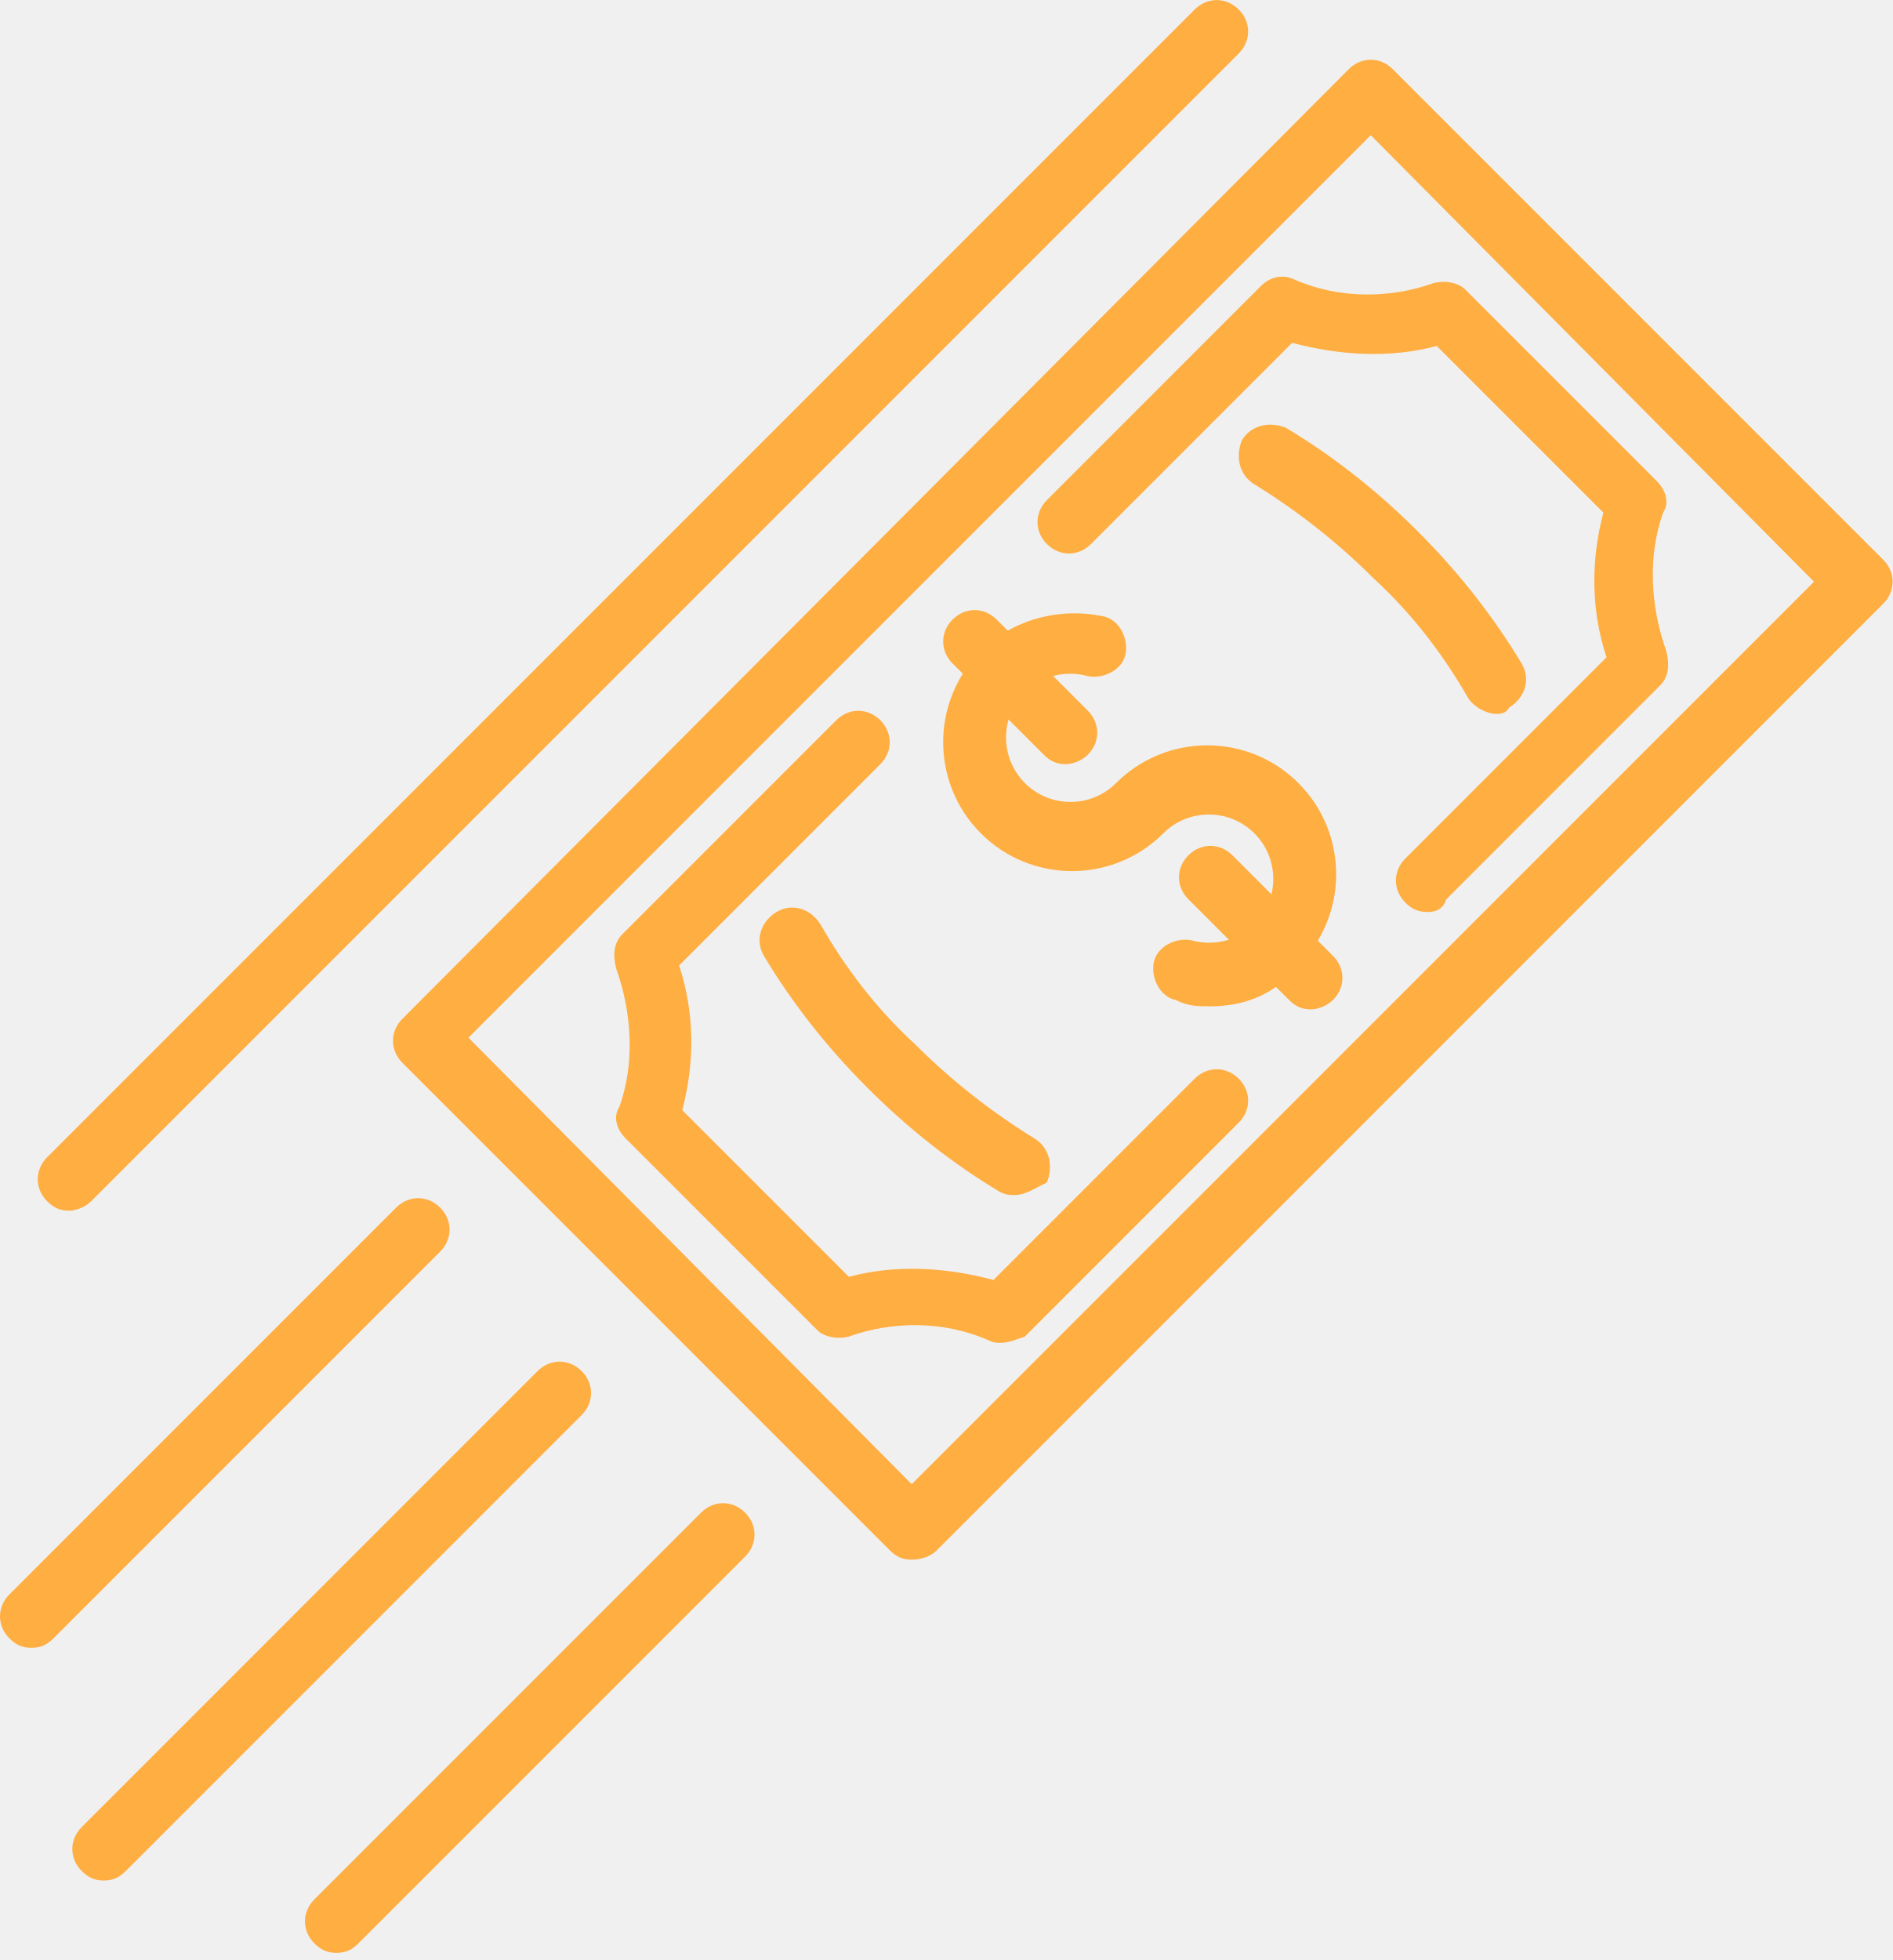
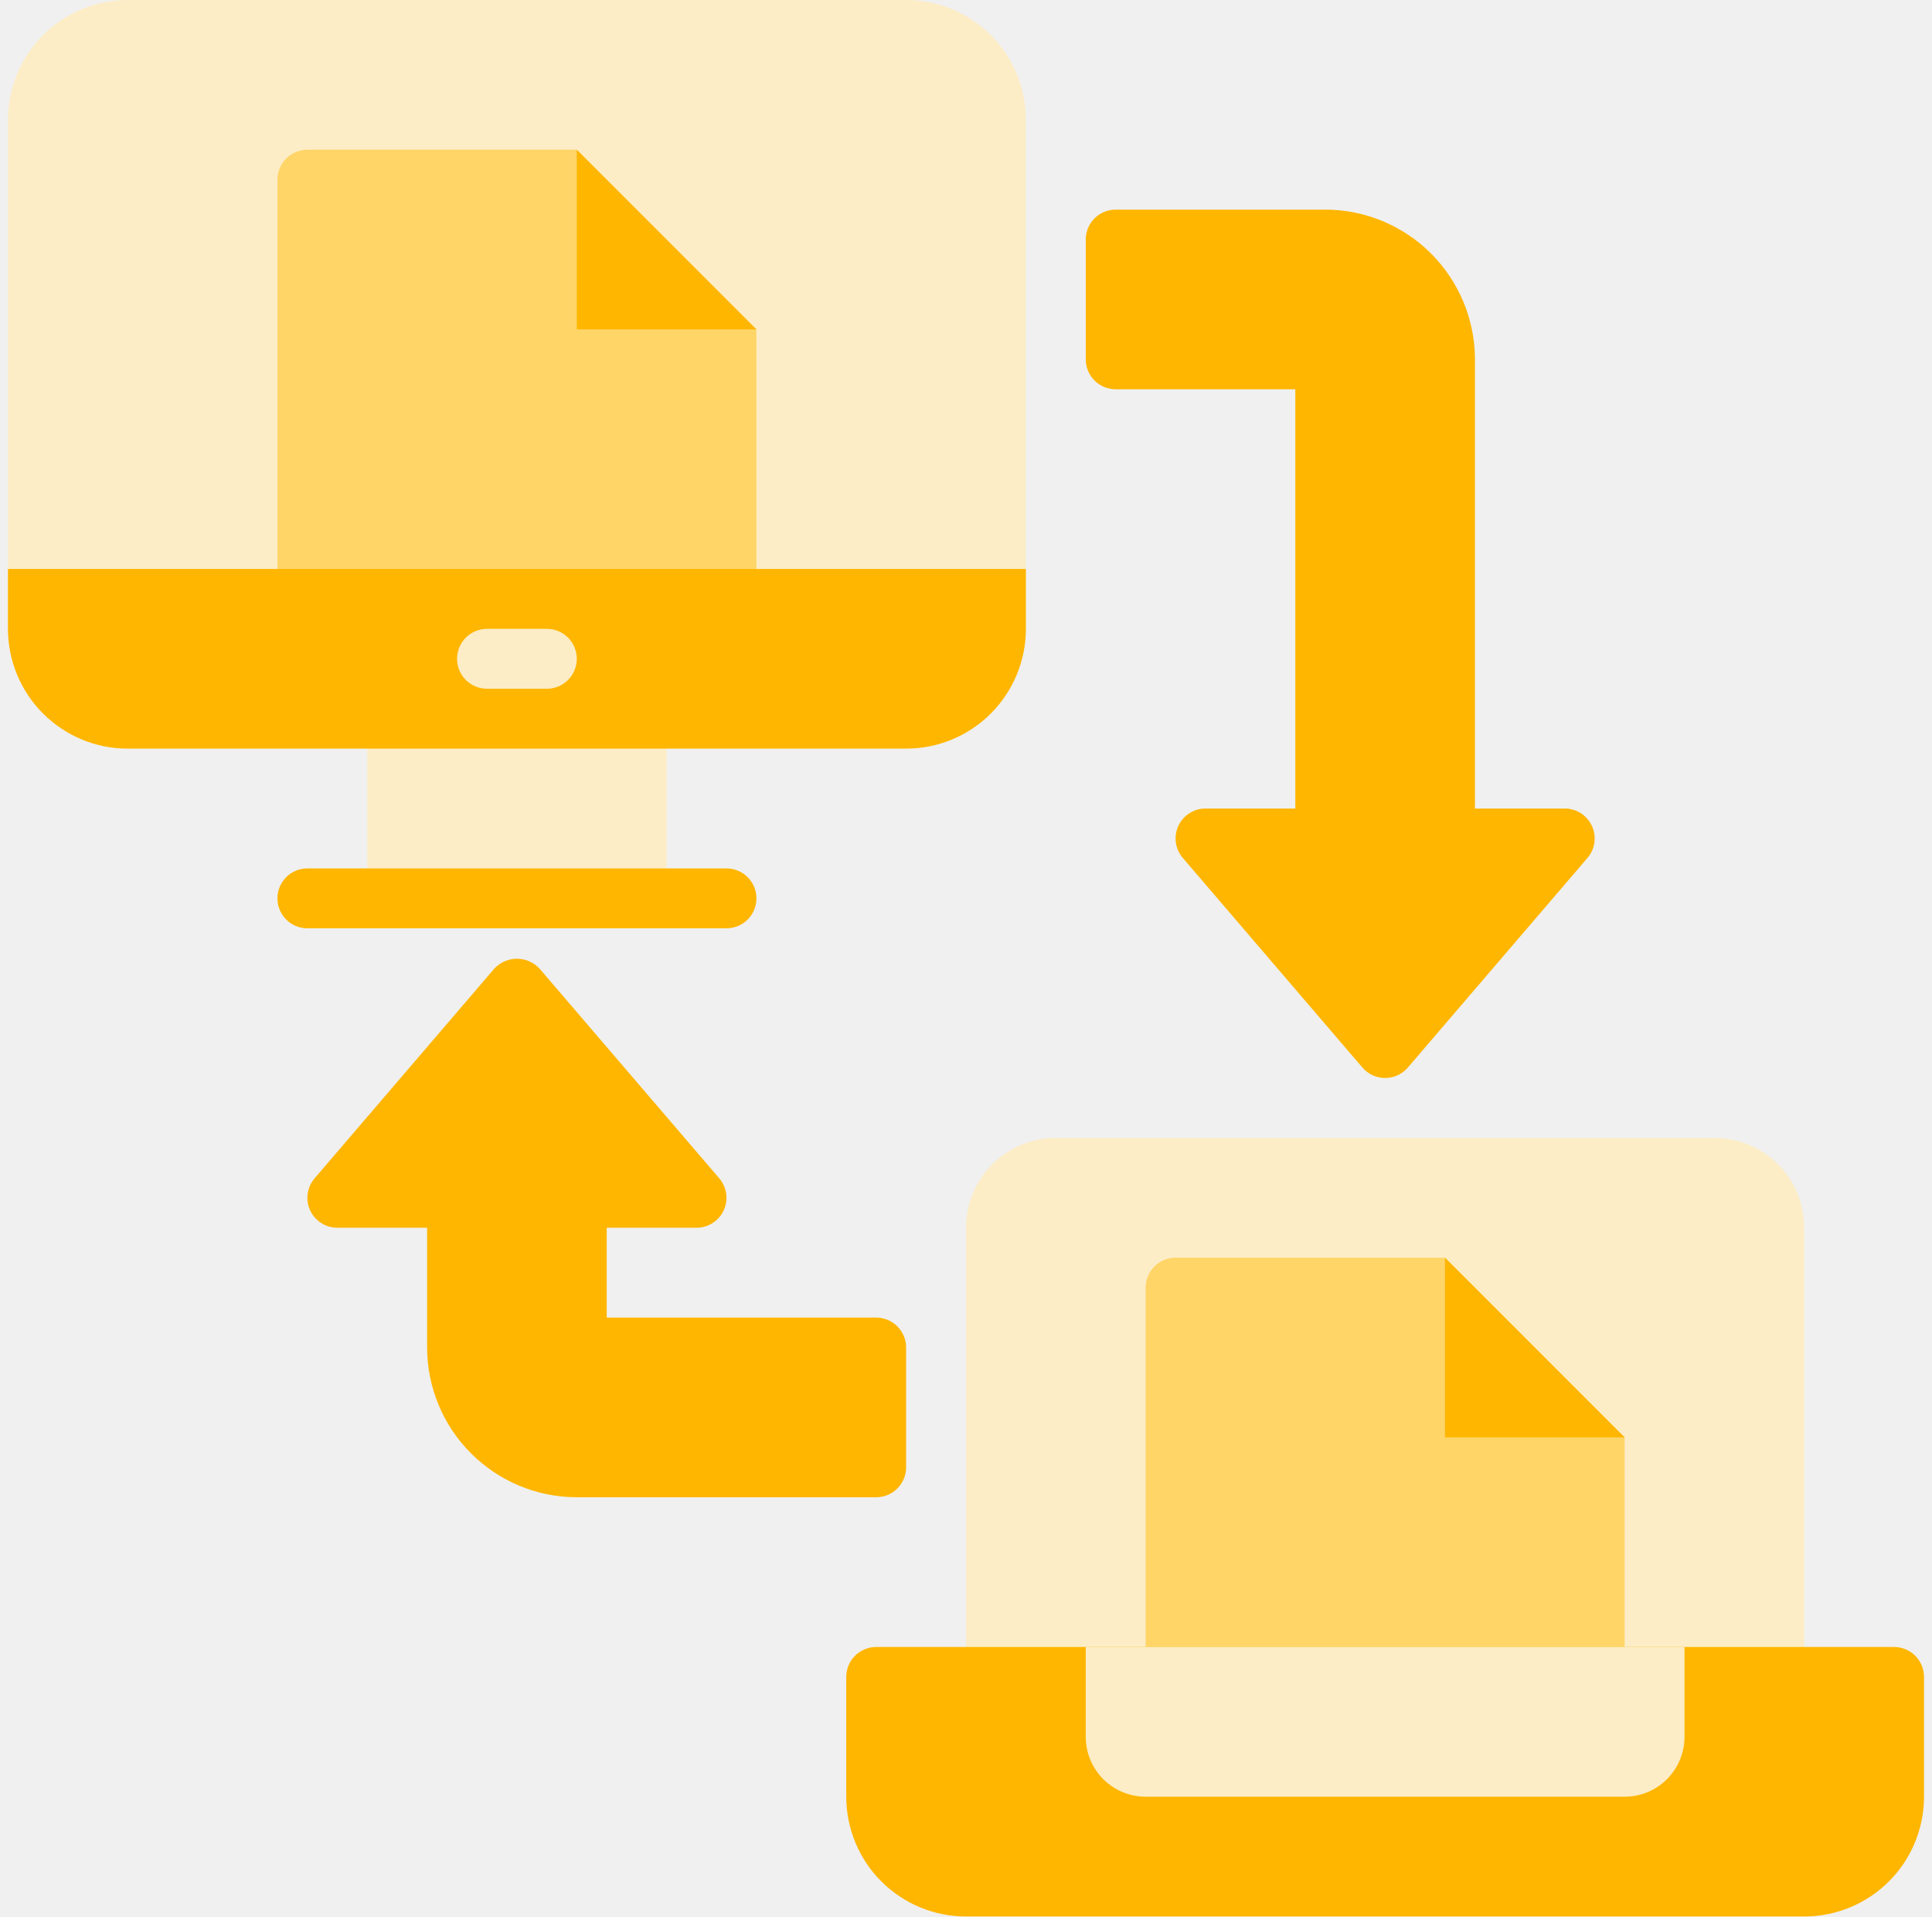
- <svg xmlns="http://www.w3.org/2000/svg" width="113" height="117" viewBox="0 0 113 117" fill="none">
-   <g clip-path="url(#clip0_3078_32486)">
-     <path d="M72.268 60.072C71.517 60.072 70.954 60.072 70.203 59.697C69.264 59.509 68.701 58.383 68.889 57.444C69.077 56.505 70.203 55.942 71.141 56.13C72.455 56.505 73.957 56.13 74.896 55.191C76.397 53.69 76.397 51.25 74.896 49.748C73.394 48.246 70.954 48.246 69.452 49.748C66.449 52.751 61.568 52.751 58.565 49.748C55.562 46.745 55.562 41.864 58.565 38.861C60.442 36.984 63.258 36.233 65.886 36.796C66.824 36.984 67.387 38.11 67.2 39.049C67.012 39.987 65.886 40.55 64.947 40.363C63.633 39.987 62.131 40.363 61.193 41.301C59.691 42.803 59.691 45.243 61.193 46.745C62.695 48.246 65.135 48.246 66.636 46.745C69.64 43.741 74.52 43.741 77.523 46.745C80.527 49.748 80.527 54.628 77.523 57.632C76.21 59.321 74.332 60.072 72.268 60.072Z" fill="#FFAE42" />
-     <path d="M78.274 60.253C77.711 60.253 77.336 60.065 76.96 59.69L70.954 53.683C70.203 52.932 70.203 51.806 70.954 51.055C71.704 50.304 72.831 50.304 73.581 51.055L79.588 57.062C80.339 57.813 80.339 58.939 79.588 59.69C79.213 60.065 78.65 60.253 78.274 60.253Z" fill="#FFAE42" />
-     <path d="M63.633 45.616C63.07 45.616 62.695 45.428 62.319 45.053L56.876 39.609C56.125 38.858 56.125 37.732 56.876 36.981C57.627 36.23 58.753 36.23 59.504 36.981L64.947 42.425C65.698 43.175 65.698 44.302 64.947 45.053C64.572 45.428 64.008 45.616 63.633 45.616Z" fill="#FFAE42" />
-     <path d="M59.691 80.159C59.503 80.159 59.316 80.159 58.94 79.971C56.312 78.845 53.309 78.845 50.681 79.784C49.93 79.971 49.179 79.784 48.804 79.408L37.354 67.958C36.791 67.395 36.603 66.644 36.978 66.081C37.917 63.453 37.729 60.45 36.791 57.822C36.603 57.071 36.603 56.32 37.166 55.757L49.93 42.993C50.681 42.242 51.807 42.242 52.558 42.993C53.309 43.744 53.309 44.87 52.558 45.621L40.545 57.634C41.483 60.45 41.483 63.453 40.733 66.269L50.681 76.217C53.497 75.466 56.5 75.654 59.316 76.405L71.329 64.391C72.08 63.641 73.206 63.641 73.957 64.391C74.708 65.142 74.708 66.269 73.957 67.019L61.193 79.784C60.63 79.971 60.254 80.159 59.691 80.159Z" fill="#FFAE42" />
-     <path d="M85.219 54.44C84.656 54.44 84.281 54.252 83.905 53.877C83.155 53.126 83.155 52 83.905 51.249L95.919 39.236C94.98 36.42 94.98 33.417 95.731 30.601L85.782 20.653C82.967 21.404 79.963 21.216 77.148 20.465L65.135 32.478C64.384 33.229 63.258 33.229 62.507 32.478C61.756 31.727 61.756 30.601 62.507 29.851L75.271 17.086C75.834 16.523 76.585 16.335 77.336 16.711C79.963 17.837 82.967 17.837 85.595 16.899C86.346 16.711 87.096 16.899 87.472 17.274L98.922 28.724C99.485 29.287 99.673 30.038 99.297 30.601C98.359 33.229 98.547 36.233 99.485 38.86C99.673 39.611 99.673 40.362 99.11 40.925L86.346 53.689C86.158 54.252 85.782 54.44 85.219 54.44Z" fill="#FFAE42" />
-     <path d="M60.629 71.334C60.254 71.334 60.066 71.334 59.691 71.146C56.875 69.457 54.247 67.392 51.807 64.952C49.367 62.512 47.302 59.884 45.613 57.068C45.05 56.13 45.425 55.004 46.364 54.44C47.302 53.877 48.428 54.253 48.992 55.191C50.493 57.819 52.37 60.259 54.623 62.324C56.875 64.577 59.315 66.454 61.756 67.955C62.694 68.518 62.882 69.645 62.506 70.583C61.756 70.959 61.193 71.334 60.629 71.334Z" fill="#FFAE42" />
-     <path d="M89.349 42.614C88.786 42.614 88.035 42.239 87.659 41.676C86.158 39.048 84.281 36.608 82.028 34.543C79.776 32.29 77.335 30.413 74.895 28.912C73.957 28.349 73.769 27.222 74.144 26.284C74.707 25.345 75.834 25.157 76.772 25.533C79.588 27.222 82.216 29.287 84.656 31.727C87.096 34.167 89.161 36.795 90.85 39.611C91.413 40.55 91.038 41.676 90.1 42.239C89.912 42.614 89.536 42.614 89.349 42.614Z" fill="#FFAE42" />
-     <path d="M54.435 93.103C53.872 93.103 53.497 92.915 53.121 92.54L24.026 63.445C23.276 62.694 23.276 61.568 24.026 60.817L80.526 4.13C81.277 3.379 82.404 3.379 83.154 4.13L112.437 33.412C113.188 34.163 113.188 35.289 112.437 36.04L55.937 92.54C55.561 92.915 54.998 93.103 54.435 93.103ZM27.968 61.944L54.435 88.598L108.307 34.726L81.841 8.071L27.968 61.944Z" fill="#FFAE42" />
-     <path d="M4.13 72.271C3.566 72.271 3.191 72.084 2.816 71.708C2.065 70.957 2.065 69.831 2.816 69.08L71.329 0.567C72.08 -0.184 73.206 -0.184 73.957 0.567C74.708 1.318 74.708 2.444 73.957 3.195L5.443 71.708C5.068 72.084 4.505 72.271 4.13 72.271Z" fill="#FFAE42" />
-     <path d="M6.194 112.253C5.631 112.253 5.256 112.065 4.881 111.69C4.13 110.939 4.13 109.813 4.881 109.062L32.098 81.844C32.849 81.094 33.975 81.094 34.726 81.844C35.477 82.595 35.477 83.722 34.726 84.472L7.508 111.69C7.133 112.065 6.758 112.253 6.194 112.253Z" fill="#FFAE42" />
-     <path d="M1.877 98.366C1.314 98.366 0.939 98.178 0.563 97.802C-0.188 97.052 -0.188 95.925 0.563 95.175L23.651 72.087C24.402 71.336 25.528 71.336 26.279 72.087C27.03 72.837 27.03 73.964 26.279 74.715L3.191 97.802C2.816 98.178 2.44 98.366 1.877 98.366Z" fill="#FFAE42" />
-     <path d="M20.085 116.573C19.521 116.573 19.146 116.385 18.771 116.01C18.02 115.259 18.02 114.132 18.771 113.382L41.859 90.294C42.609 89.543 43.736 89.543 44.487 90.294C45.237 91.044 45.237 92.171 44.487 92.921L21.398 116.01C21.023 116.385 20.648 116.573 20.085 116.573Z" fill="#FFAE42" />
-   </g>
+ <svg xmlns="http://www.w3.org/2000/svg" width="121" height="120" viewBox="0 0 121 120" fill="none">
  <defs>
-     <clipPath id="clip0_3078_32486">
-       <rect width="113" height="116.566" fill="white" />
+     <clipPath id="clip0_452_4696">
+       <rect width="120" height="120" fill="white" transform="translate(0.5)" />
    </clipPath>
  </defs>
+   <g clip-path="url(#clip0_452_4696)">
+     <path d="M107.375 71.25H66.125C64.633 71.25 63.202 71.843 62.148 72.897C61.093 73.952 60.5 75.383 60.5 76.875V103.125C60.5 103.622 60.697 104.099 61.049 104.451C61.401 104.802 61.878 105 62.375 105H111.125C111.622 105 112.099 104.802 112.451 104.451C112.802 104.099 113 103.622 113 103.125V76.875C113 75.383 112.407 73.952 111.352 72.897C110.298 71.843 108.867 71.25 107.375 71.25Z" fill="#FCEDC7" />
+     <path d="M39.875 43.125H24.875C23.84 43.125 23 43.965 23 45V56.25C23 57.285 23.84 58.125 24.875 58.125H39.875C40.91 58.125 41.75 57.285 41.75 56.25V45C41.75 43.965 40.91 43.125 39.875 43.125Z" fill="#FCEDC7" />
+     <path d="M56.75 0H8C3.858 0 0.5 3.358 0.5 7.5V39.375C0.5 43.517 3.858 46.875 8 46.875H56.75C60.892 46.875 64.25 43.517 64.25 39.375V7.5C64.25 3.358 60.892 0 56.75 0Z" fill="#FCEDC7" />
+     <path d="M47.375 20.625L36.125 9.375H19.25C18.753 9.375 18.276 9.573 17.924 9.924C17.573 10.276 17.375 10.753 17.375 11.25V37.5C17.375 37.997 17.573 38.474 17.924 38.826C18.276 39.178 18.753 39.375 19.25 39.375H45.5C45.997 39.375 46.474 39.178 46.826 38.826C47.178 38.474 47.375 37.997 47.375 37.5V20.625Z" fill="#FFD568" />
+     <path d="M47.375 20.625H36.125V9.375L47.375 20.625Z" fill="#FFB600" />
+     <path d="M64.25 35.625H0.5V39.375C0.5 41.364 1.29 43.272 2.697 44.678C4.103 46.085 6.011 46.875 8 46.875H56.75C58.739 46.875 60.647 46.085 62.053 44.678C63.46 43.272 64.25 41.364 64.25 39.375V35.625Z" fill="#FFB600" />
+     <path d="M101.75 90L90.5 78.75H73.625C73.128 78.75 72.651 78.948 72.299 79.299C71.948 79.651 71.75 80.128 71.75 80.625V103.125C71.75 103.622 71.948 104.099 72.299 104.451C72.651 104.802 73.128 105 73.625 105H99.875C100.372 105 100.849 104.802 101.201 104.451C101.552 104.099 101.75 103.622 101.75 103.125V90Z" fill="#FFD568" />
+     <path d="M101.75 90H90.5V78.75L101.75 90Z" fill="#FFB600" />
+     <path d="M45.5 58.125H19.25C18.753 58.125 18.276 57.928 17.924 57.576C17.573 57.224 17.375 56.747 17.375 56.25C17.375 55.753 17.573 55.276 17.924 54.924C18.276 54.572 18.753 54.375 19.25 54.375H45.5C45.997 54.375 46.474 54.572 46.826 54.924C47.178 55.276 47.375 55.753 47.375 56.25C47.375 56.747 47.178 57.224 46.826 57.576C46.474 57.928 45.997 58.125 45.5 58.125Z" fill="#FFB600" />
+     <path d="M34.25 43.125H30.5C30.003 43.125 29.526 42.928 29.174 42.576C28.823 42.224 28.625 41.747 28.625 41.25C28.625 40.753 28.823 40.276 29.174 39.924C29.526 39.572 30.003 39.375 30.5 39.375H34.25C34.747 39.375 35.224 39.572 35.576 39.924C35.928 40.276 36.125 40.753 36.125 41.25C36.125 41.747 35.928 42.224 35.576 42.576C35.224 42.928 34.747 43.125 34.25 43.125Z" fill="#FCEDC7" />
+     <path d="M54.875 82.5H38V76.875H43.625C43.983 76.875 44.334 76.772 44.635 76.578C44.937 76.385 45.177 76.109 45.326 75.784C45.476 75.458 45.529 75.097 45.48 74.742C45.431 74.387 45.281 74.053 45.048 73.781L33.798 60.656C33.617 60.459 33.397 60.302 33.152 60.194C32.907 60.087 32.642 60.031 32.375 60.031C32.107 60.031 31.843 60.087 31.598 60.194C31.353 60.302 31.133 60.459 30.952 60.656L19.702 73.781C19.469 74.053 19.319 74.387 19.269 74.742C19.22 75.097 19.273 75.458 19.423 75.784C19.573 76.109 19.813 76.385 20.114 76.578C20.416 76.772 20.766 76.875 21.125 76.875H26.75V84.375C26.753 86.861 27.741 89.243 29.499 91.001C31.256 92.758 33.639 93.747 36.125 93.75H54.875C55.372 93.75 55.849 93.552 56.2 93.201C56.552 92.849 56.75 92.372 56.75 91.875V84.375C56.75 83.878 56.552 83.401 56.2 83.049C55.849 82.698 55.372 82.5 54.875 82.5ZM99.702 51.716C99.552 51.391 99.312 51.115 99.011 50.921C98.709 50.728 98.358 50.625 98 50.625H92.375V22.5C92.372 20.015 91.383 17.632 89.626 15.874C87.868 14.117 85.485 13.128 83 13.125H69.875C69.377 13.125 68.9 13.322 68.549 13.674C68.197 14.026 68 14.503 68 15V22.5C68 22.997 68.197 23.474 68.549 23.826C68.9 24.177 69.377 24.375 69.875 24.375H81.125V50.625H75.5C75.141 50.625 74.791 50.728 74.489 50.922C74.188 51.115 73.948 51.391 73.798 51.716C73.648 52.042 73.595 52.404 73.644 52.758C73.694 53.113 73.844 53.447 74.077 53.719L85.327 66.844C85.503 67.049 85.721 67.214 85.967 67.327C86.212 67.439 86.479 67.498 86.75 67.498C87.02 67.498 87.287 67.439 87.533 67.327C87.778 67.214 87.997 67.049 88.173 66.844L99.423 53.719C99.656 53.447 99.806 53.113 99.856 52.758C99.905 52.404 99.852 52.042 99.702 51.716ZM118.625 103.125H54.875C54.377 103.125 53.901 103.323 53.549 103.674C53.197 104.026 53 104.503 53 105V112.5C53 114.489 53.79 116.397 55.196 117.803C56.603 119.21 58.511 120 60.5 120H113C114.989 120 116.896 119.21 118.303 117.803C119.71 116.397 120.5 114.489 120.5 112.5V105C120.5 104.503 120.302 104.026 119.951 103.674C119.599 103.323 119.122 103.125 118.625 103.125Z" fill="#FFB600" />
+     <path d="M105.5 103.125H68V108.75C68 109.745 68.395 110.698 69.098 111.402C69.802 112.105 70.755 112.5 71.75 112.5H101.75C102.745 112.5 103.698 112.105 104.402 111.402C105.105 110.698 105.5 109.745 105.5 108.75V103.125Z" fill="#FCEDC7" />
+   </g>
</svg>
